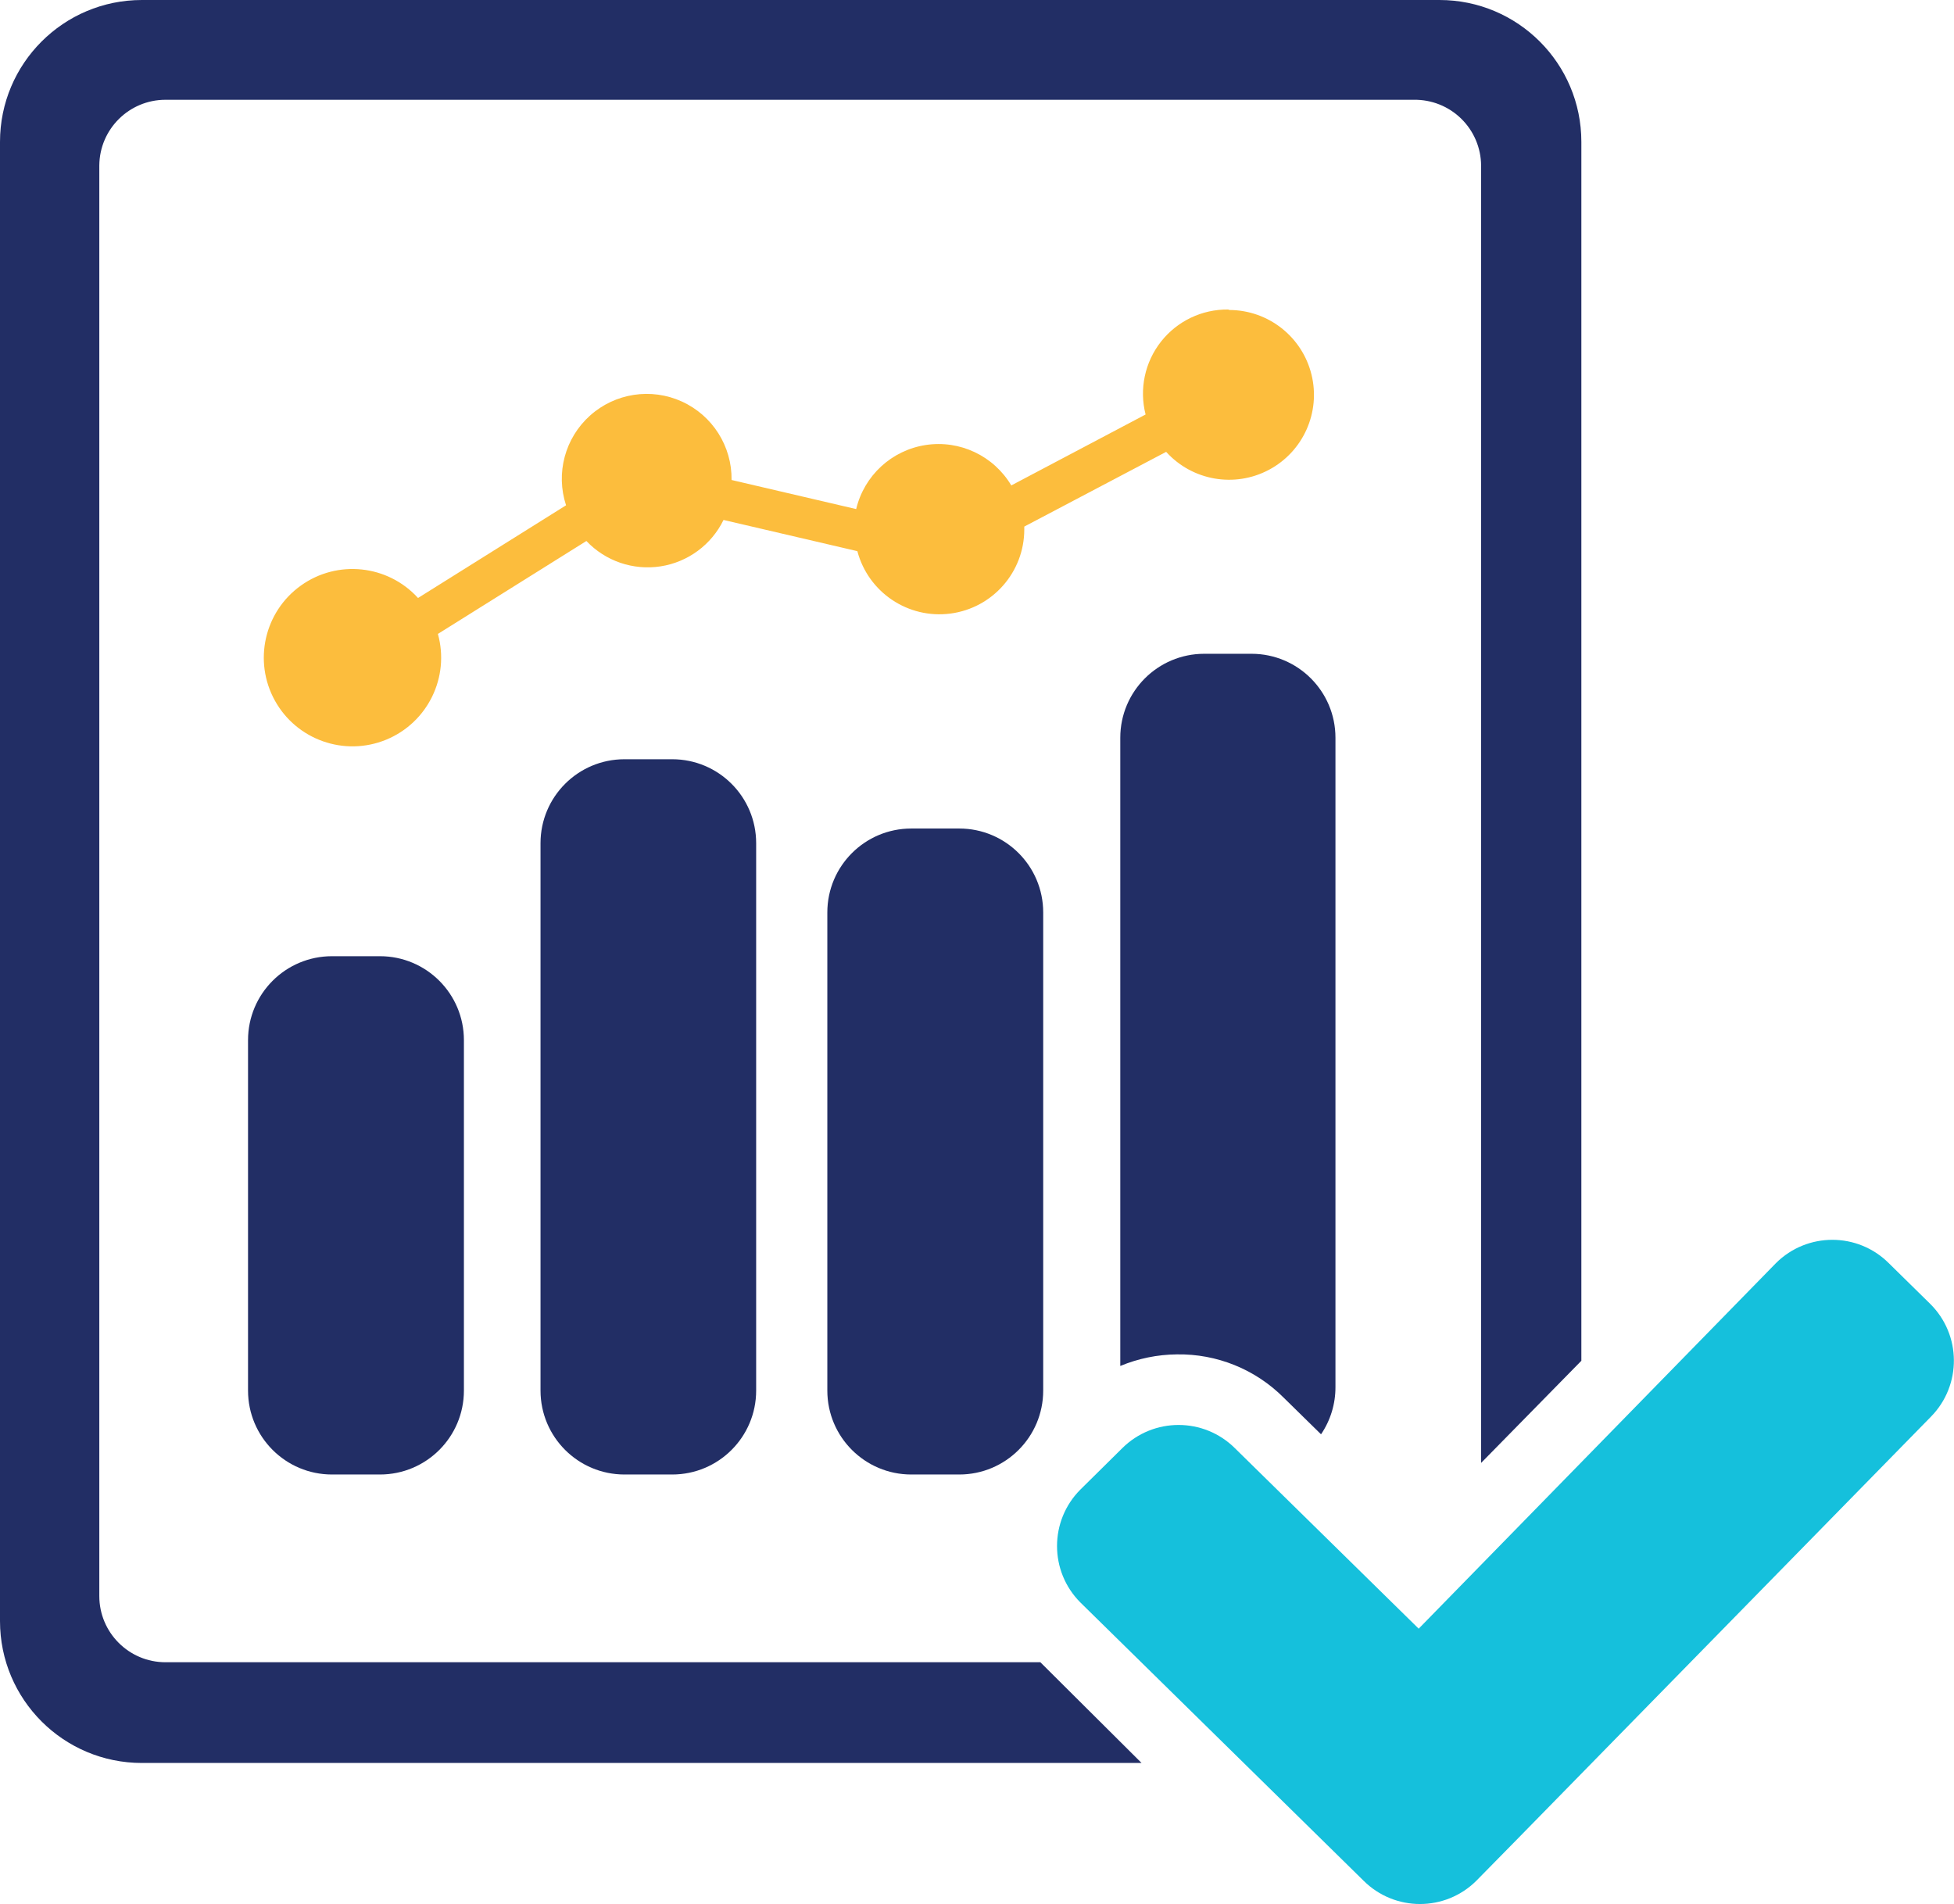
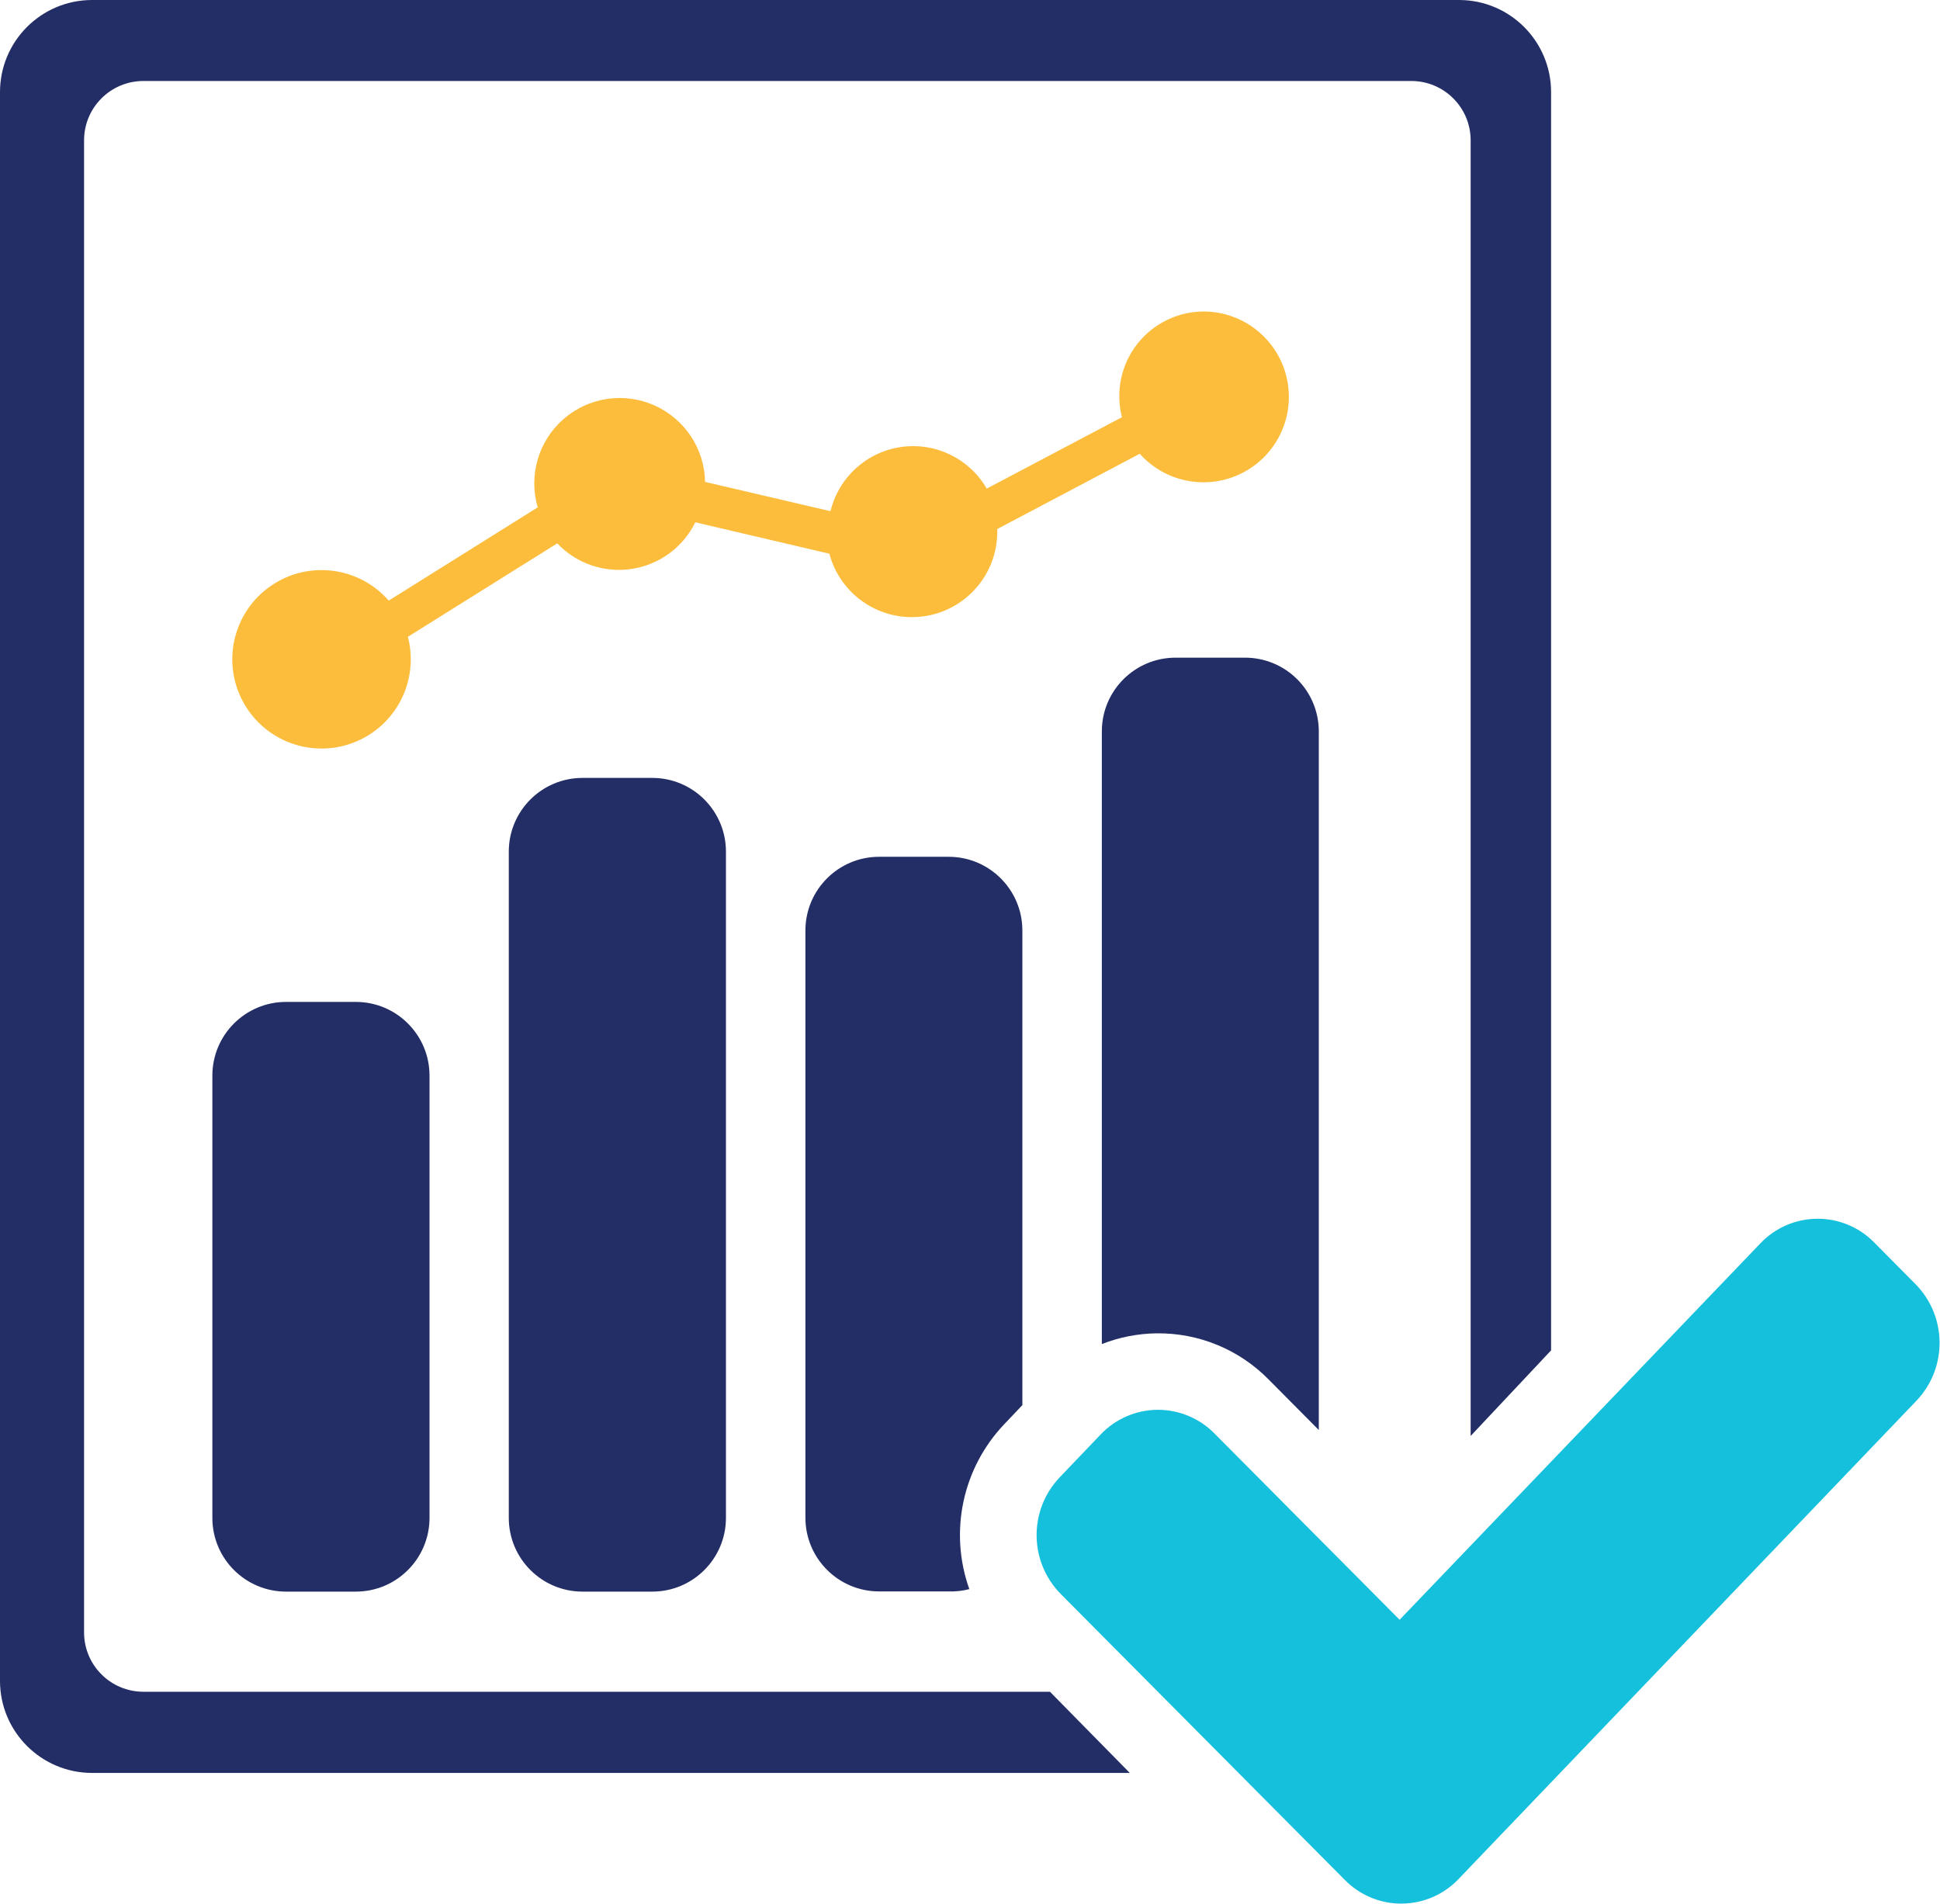
- <svg xmlns="http://www.w3.org/2000/svg" viewBox="0 0 82.64 80.51">
+ <svg xmlns="http://www.w3.org/2000/svg" viewBox="0 0 101.31 99.42">
  <defs>
-     <style>.cls-1{fill:none;}.cls-2{fill:#222e65;}.cls-3{fill:#fcbd3d;}.cls-4{fill:#15c0dc;}</style>
+     <style>.cls-1{fill:#222e65;}.cls-2{fill:#fcbd3d;}.cls-3{fill:#15c0dc;}</style>
  </defs>
  <g id="Layer_2" data-name="Layer 2">
    <g id="Layer_1-2" data-name="Layer 1">
-       <rect class="cls-1" x="4.24" y="4.22" width="58.4" height="66.08" rx="2.8" ry="2.8" />
-       <rect class="cls-2" x="10.49" y="40.44" width="9.13" height="21.92" rx="3.55" ry="3.55" />
-       <rect class="cls-2" x="22.86" y="32.11" width="9.12" height="30.25" rx="3.55" ry="3.55" />
-       <rect class="cls-2" x="34.99" y="35.04" width="9.13" height="27.32" rx="3.55" ry="3.55" />
-       <path class="cls-3" d="M51.94,13.09a3.56,3.56,0,0,0-3.49,4.44l-5.68,3a3.58,3.58,0,0,0-6.56,1l-5.27-1.23a3.59,3.59,0,1,0-7,1.07l-6.26,3.92a3.75,3.75,0,1,0,.84,1.52l6.28-3.93a3.57,3.57,0,0,0,5.8-.89l5.66,1.32a3.59,3.59,0,0,0,7.06-.92s0-.08,0-.12l6-3.16a3.59,3.59,0,1,0,2.68-6Z" />
-       <path class="cls-4" d="M81.63,55.14l-1.75-1.72a3.38,3.38,0,0,0-4.77,0L60,68.88l-7.77-7.63a3.38,3.38,0,0,0-4.77,0L45.69,63a3.38,3.38,0,0,0,0,4.77L57.67,79.54a3.38,3.38,0,0,0,4.77,0l1.72-1.75h0L81.67,59.91A3.38,3.38,0,0,0,81.63,55.14Z" />
-       <path class="cls-2" d="M49.77,57.28a6.23,6.23,0,0,1,4.52,1.83l1.58,1.55a3.53,3.53,0,0,0,.61-2V31.2a3.55,3.55,0,0,0-3.55-3.55h-2a3.55,3.55,0,0,0-3.55,3.55V57.77A6.37,6.37,0,0,1,49.77,57.28Z" />
-       <path class="cls-2" d="M44,70.3H7a2.8,2.8,0,0,1-2.8-2.8V7A2.8,2.8,0,0,1,7,4.22h52.8A2.8,2.8,0,0,1,62.64,7V61.87l4.24-4.32V6a6,6,0,0,0-6-6H6A6,6,0,0,0,0,6V68.56a6,6,0,0,0,6,6H48.28Z" />
+       <rect class="cls-1" x="11.09" y="52.33" width="11.34" height="30.8" rx="3.85" ry="3.85" />
+       <rect class="cls-1" x="26.57" y="40.63" width="11.34" height="42.5" rx="3.85" ry="3.85" />
+       <path class="cls-2" d="M62.92,16.27a4.42,4.42,0,0,0-4.33,5.52l-7.06,3.73a4.44,4.44,0,0,0-8.16,1.18l-6.55-1.53a4.46,4.46,0,1,0-8.74,1.33l-7.78,4.87a4.66,4.66,0,1,0,1,1.89l7.8-4.88a4.44,4.44,0,0,0,7.21-1.1l7,1.64a4.46,4.46,0,0,0,8.77-1.14c0-.05,0-.1,0-.15l7.44-3.93a4.46,4.46,0,1,0,3.33-7.43Z" />
+       <path class="cls-3" d="M100.05,67.09l-2.18-2.2a4.13,4.13,0,0,0-5.94.05L73.09,84.6l-9.67-9.73a4.13,4.13,0,0,0-5.94.05l-2.14,2.24a4.38,4.38,0,0,0,.05,6.09L70.23,98.19a4.13,4.13,0,0,0,5.94-.05l23.93-25A4.38,4.38,0,0,0,100.05,67.09Z" />
+       <path class="cls-1" d="M52.44,74.39l.95-1V48.6a3.85,3.85,0,0,0-3.85-3.85H45.91a3.85,3.85,0,0,0-3.85,3.85V79.27a3.85,3.85,0,0,0,3.85,3.85h3.63A3.81,3.81,0,0,0,50.62,83,8.4,8.4,0,0,1,52.44,74.39Z" />
+       <path class="cls-1" d="M60.4,69.64a8.06,8.06,0,0,1,5.85,2.41l2.62,2.64V38.2A3.85,3.85,0,0,0,65,34.35H61.39a3.85,3.85,0,0,0-3.85,3.85v32A8.1,8.1,0,0,1,60.4,69.64Z" />
+       <path class="cls-1" d="M54.83,88.36H7.49a3.1,3.1,0,0,1-3.1-3.1V7.33a3.1,3.1,0,0,1,3.1-3.1H73.7a3.1,3.1,0,0,1,3.1,3.1V75L81,70.53V4.81A4.81,4.81,0,0,0,76.22,0H4.81A4.81,4.81,0,0,0,0,4.81v83A4.81,4.81,0,0,0,4.81,92.6H59Z" />
    </g>
  </g>
</svg>
